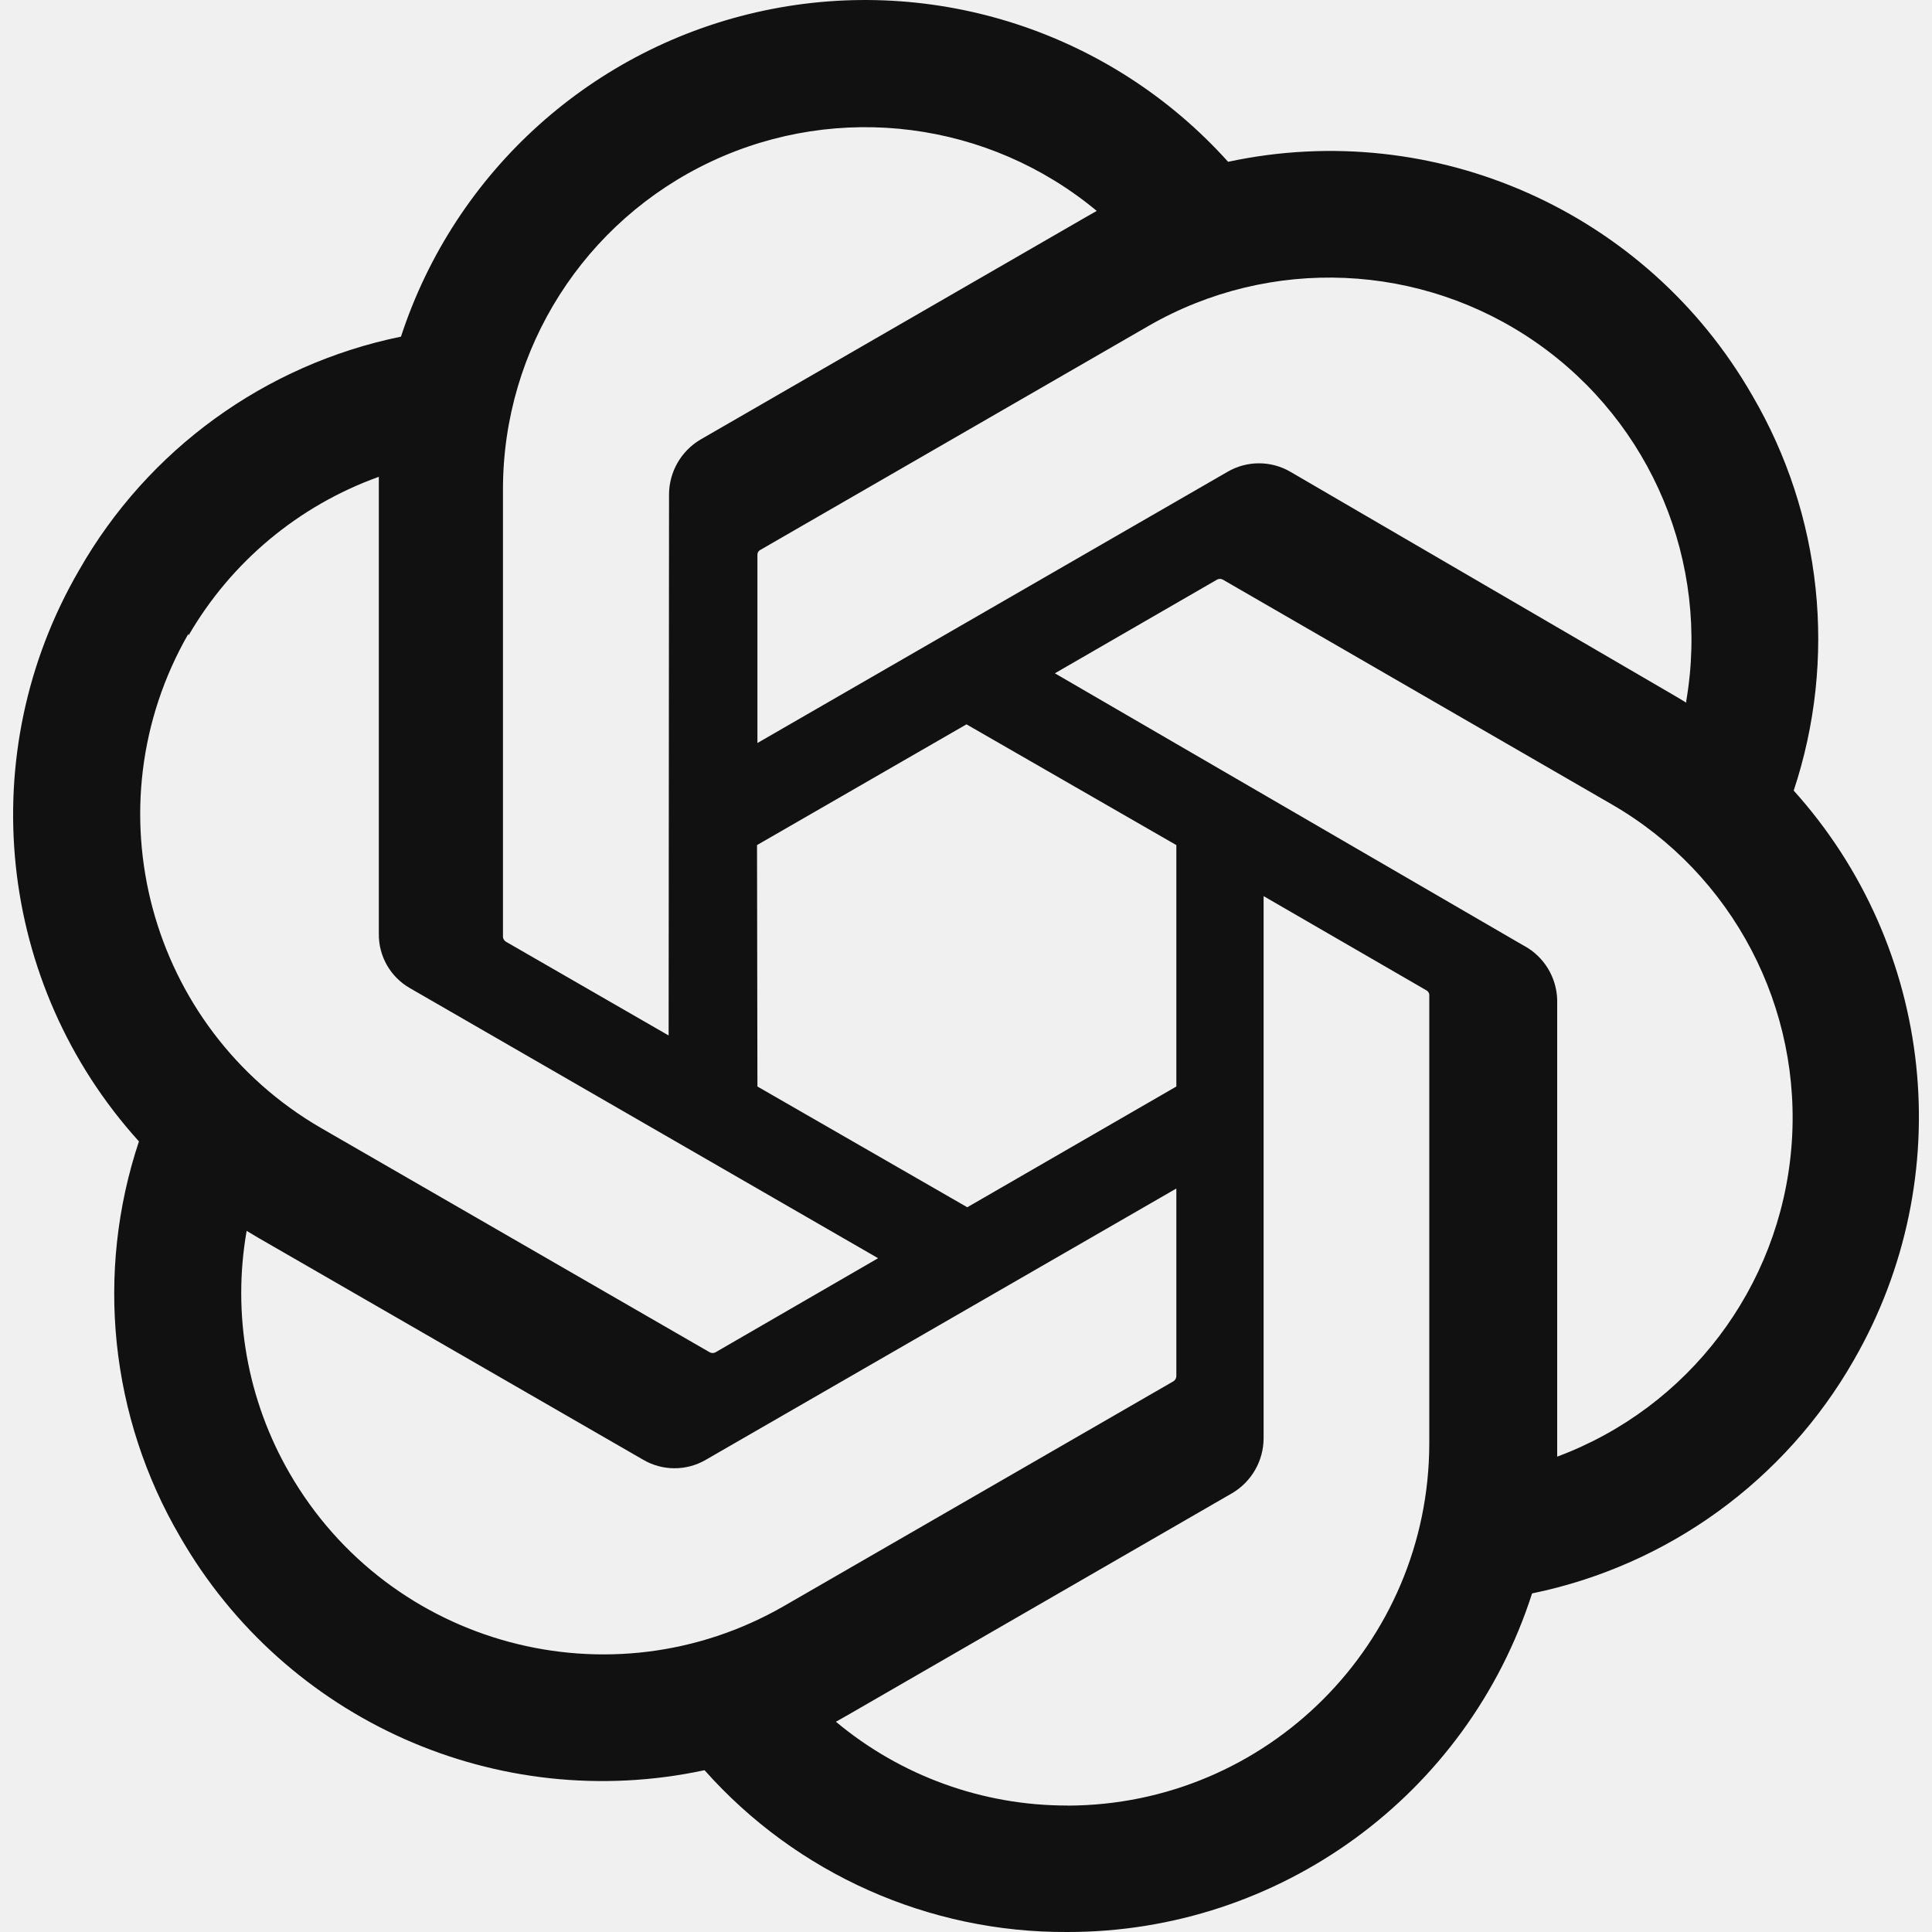
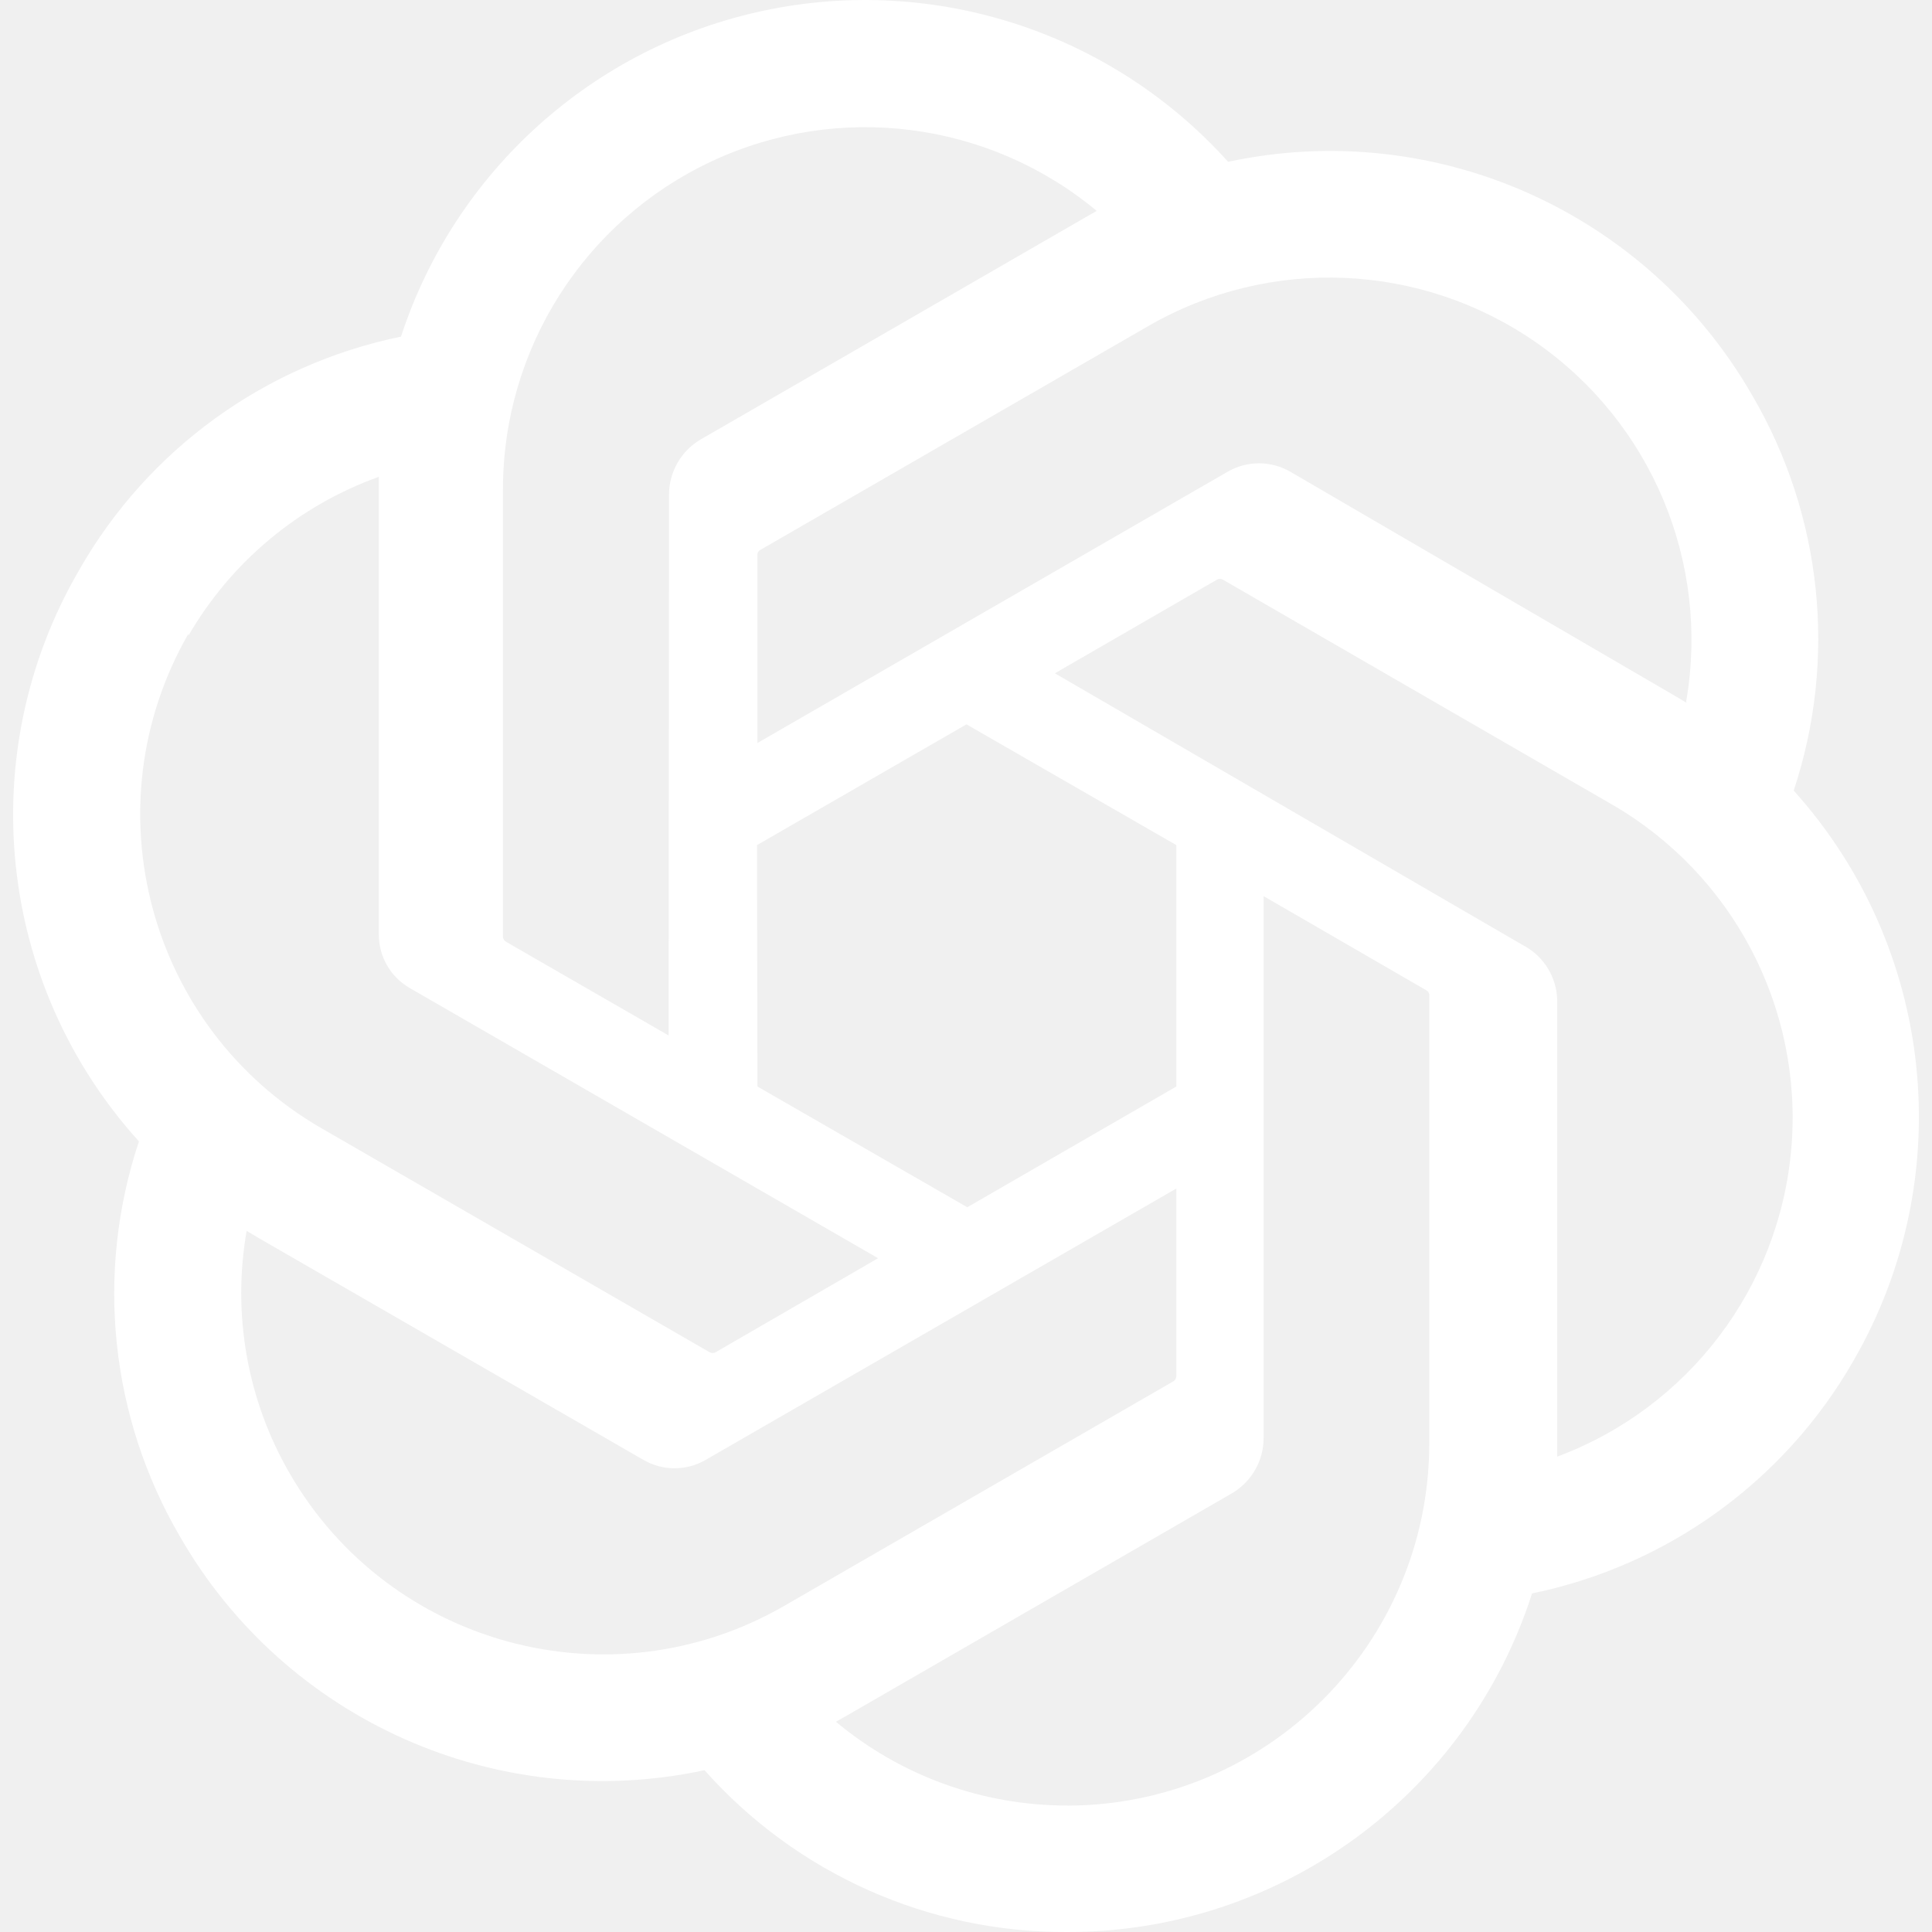
- <svg xmlns="http://www.w3.org/2000/svg" role="img" viewBox="0 0 24 24" fill="#111111">
+ <svg xmlns="http://www.w3.org/2000/svg" role="img" viewBox="0 0 24 24" fill="#ffffff">
  <path d="M22.282 9.821a5.985 5.985 0 0 0-.516-4.911 6.046 6.046 0 0 0-6.51-2.9A6.065 6.065 0 0 0 4.981 4.182a5.985 5.985 0 0 0-3.998 2.9 6.046 6.046 0 0 0 .743 7.097 5.98 5.98 0 0 0 .511 4.911 6.051 6.051 0 0 0 6.515 2.9A5.985 5.985 0 0 0 13.26 24a6.056 6.056 0 0 0 5.772-4.206 5.989 5.989 0 0 0 3.998-2.9 6.056 6.056 0 0 0-.748-7.073zm-9.022 12.608a4.476 4.476 0 0 1-2.876-1.041l.142-.08 4.778-2.758a.795.795 0 0 0 .393-.681v-6.737l2.02 1.169a.071.071 0 0 1 .038.052v5.583a4.504 4.504 0 0 1-4.495 4.494zm-9.661-4.125a4.471 4.471 0 0 1-.535-3.014l.142.085 4.783 2.758a.771.771 0 0 0 .781 0l5.843-3.369v2.332a.08.08 0 0 1-.033.061L9.74 19.95a4.499 4.499 0 0 1-6.141-1.646zM2.341 7.896a4.485 4.485 0 0 1 2.365-1.973V11.6a.766.766 0 0 0 .388.676l5.814 3.354-2.02 1.169a.076.076 0 0 1-.071 0l-4.83-2.787A4.504 4.504 0 0 1 2.341 7.872zm16.596 3.856L13.104 8.364 15.119 7.2a.076.076 0 0 1 .071 0l4.83 2.791a4.494 4.494 0 0 1-.676 8.104v-5.677a.79.79 0 0 0-.407-.667zm2.011-3.023l-.142-.085-4.774-2.782a.776.776 0 0 0-.785 0L9.409 9.23V6.897a.066.066 0 0 1 .028-.061l4.83-2.787a4.499 4.499 0 0 1 6.68 4.66zM8.306 12.863l-2.02-1.164a.08.08 0 0 1-.038-.057V6.074a4.499 4.499 0 0 1 7.376-3.454l-.142.081L8.704 5.459a.795.795 0 0 0-.393.681zm1.098-2.365l2.602-1.5 2.607 1.5v2.999l-2.597 1.5-2.607-1.5Z" />
</svg>
